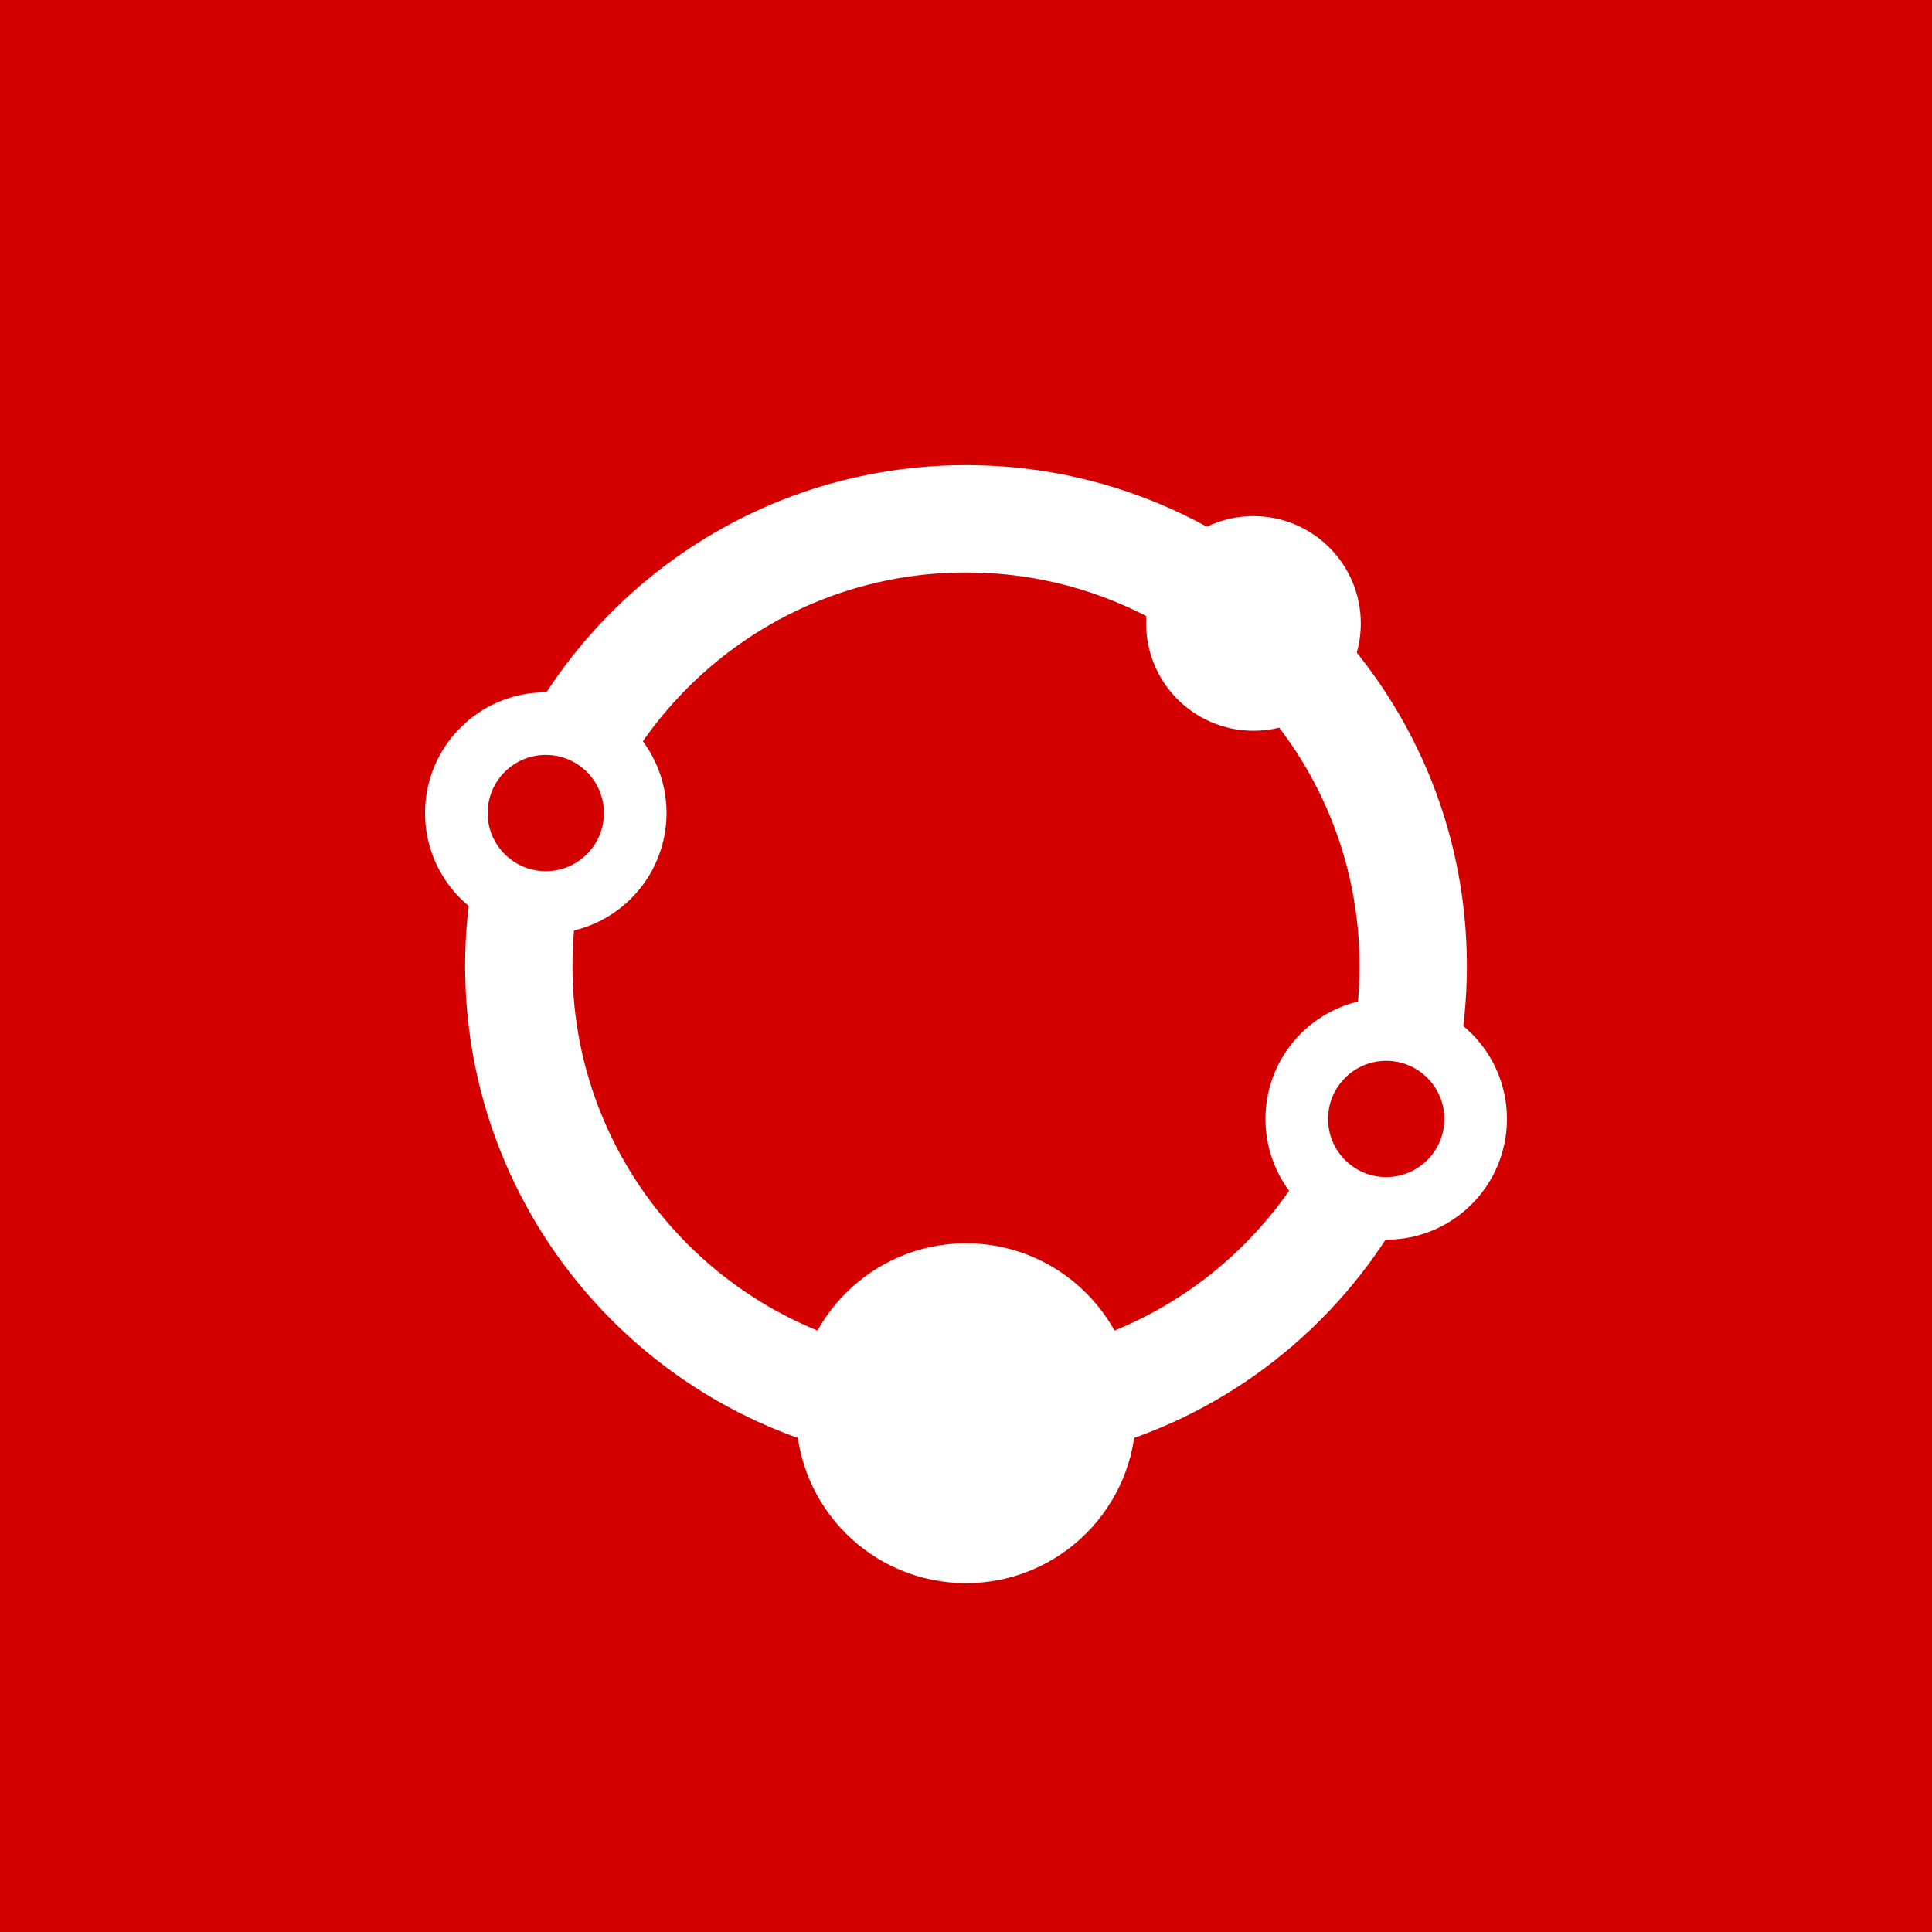
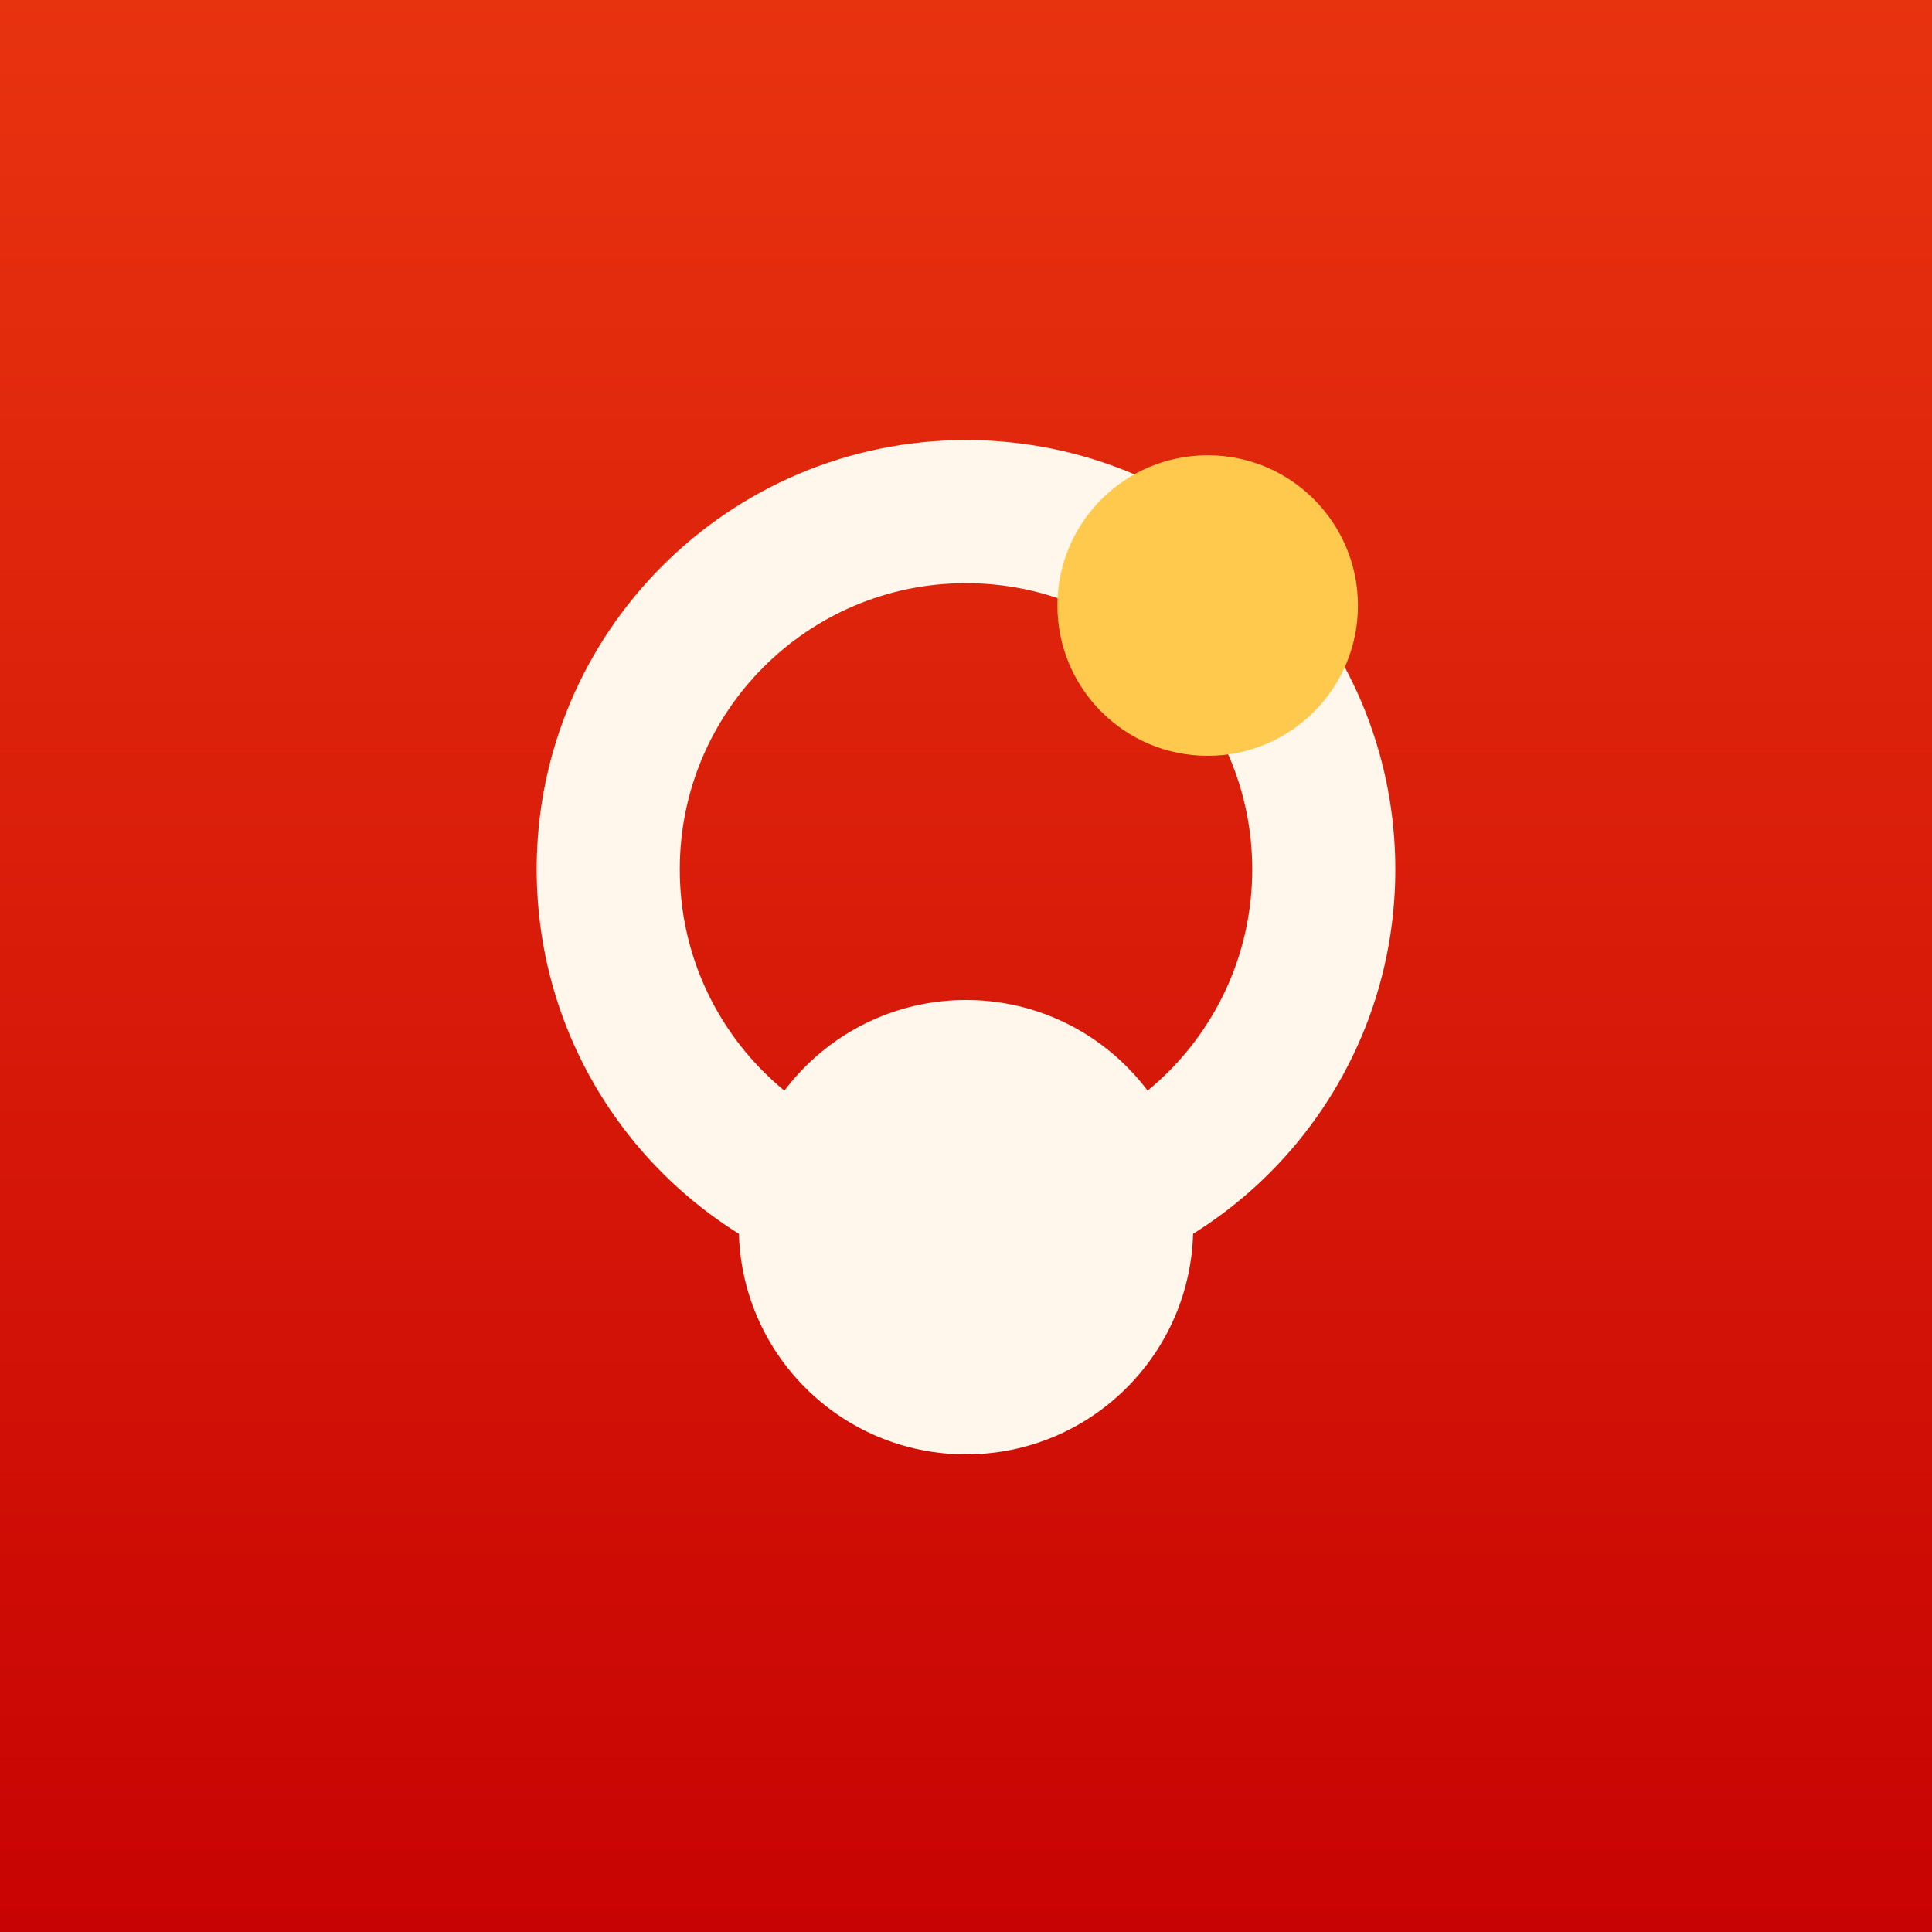
<svg xmlns="http://www.w3.org/2000/svg" viewBox="0 0 108 108">
-   <rect width="108" height="108" fill="#D40000" />
-   <circle cx="54" cy="54" r="25" stroke="#FFFFFF" stroke-width="6" fill="none" />
-   <circle cx="70.07" cy="34.85" r="6" fill="#FFFFFF" />
-   <circle cx="77.49" cy="62.55" r="5" fill="#D40000" stroke="#FFFFFF" stroke-width="3.5" />
-   <circle cx="30.51" cy="45.45" r="5" fill="#D40000" stroke="#FFFFFF" stroke-width="3.5" />
-   <circle cx="54.0" cy="79.0" r="9.5" fill="#FFFFFF" />
+   <defs>
+     <linearGradient id="g" x1="0" y1="0" x2="0" y2="1">
+       <stop offset="0" stop-color="#E8330F" />
+       <stop offset="1" stop-color="#C80303" />
+     </linearGradient>
+   </defs>
+   <rect width="108" height="108" fill="url(#g)" />
+   <circle cx="54" cy="48.6" r="20" fill="none" stroke="#FFF6EC" stroke-width="8" />
+   <circle cx="67.51" cy="33.85" r="8.4" fill="#FFC94D" />
+   <circle cx="54" cy="68.6" r="12.7" fill="#FFF6EC" />
</svg>
